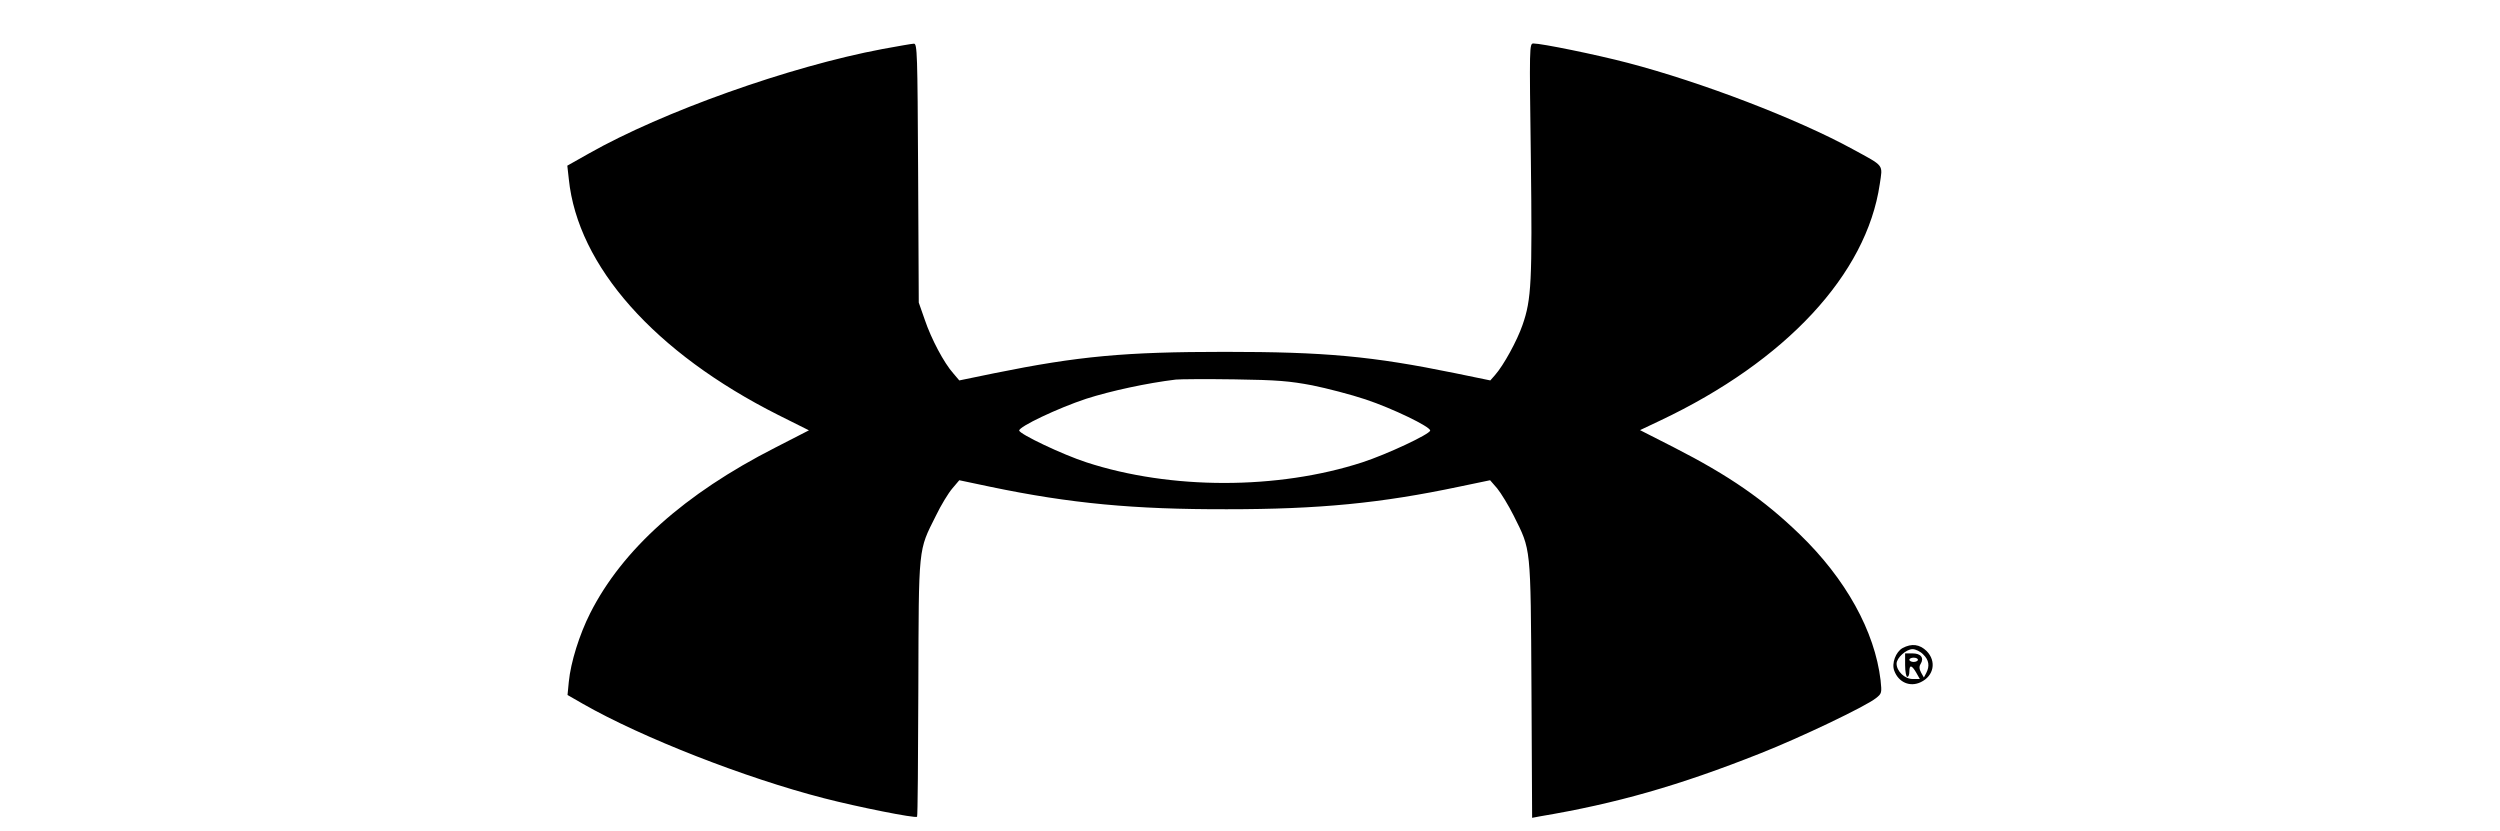
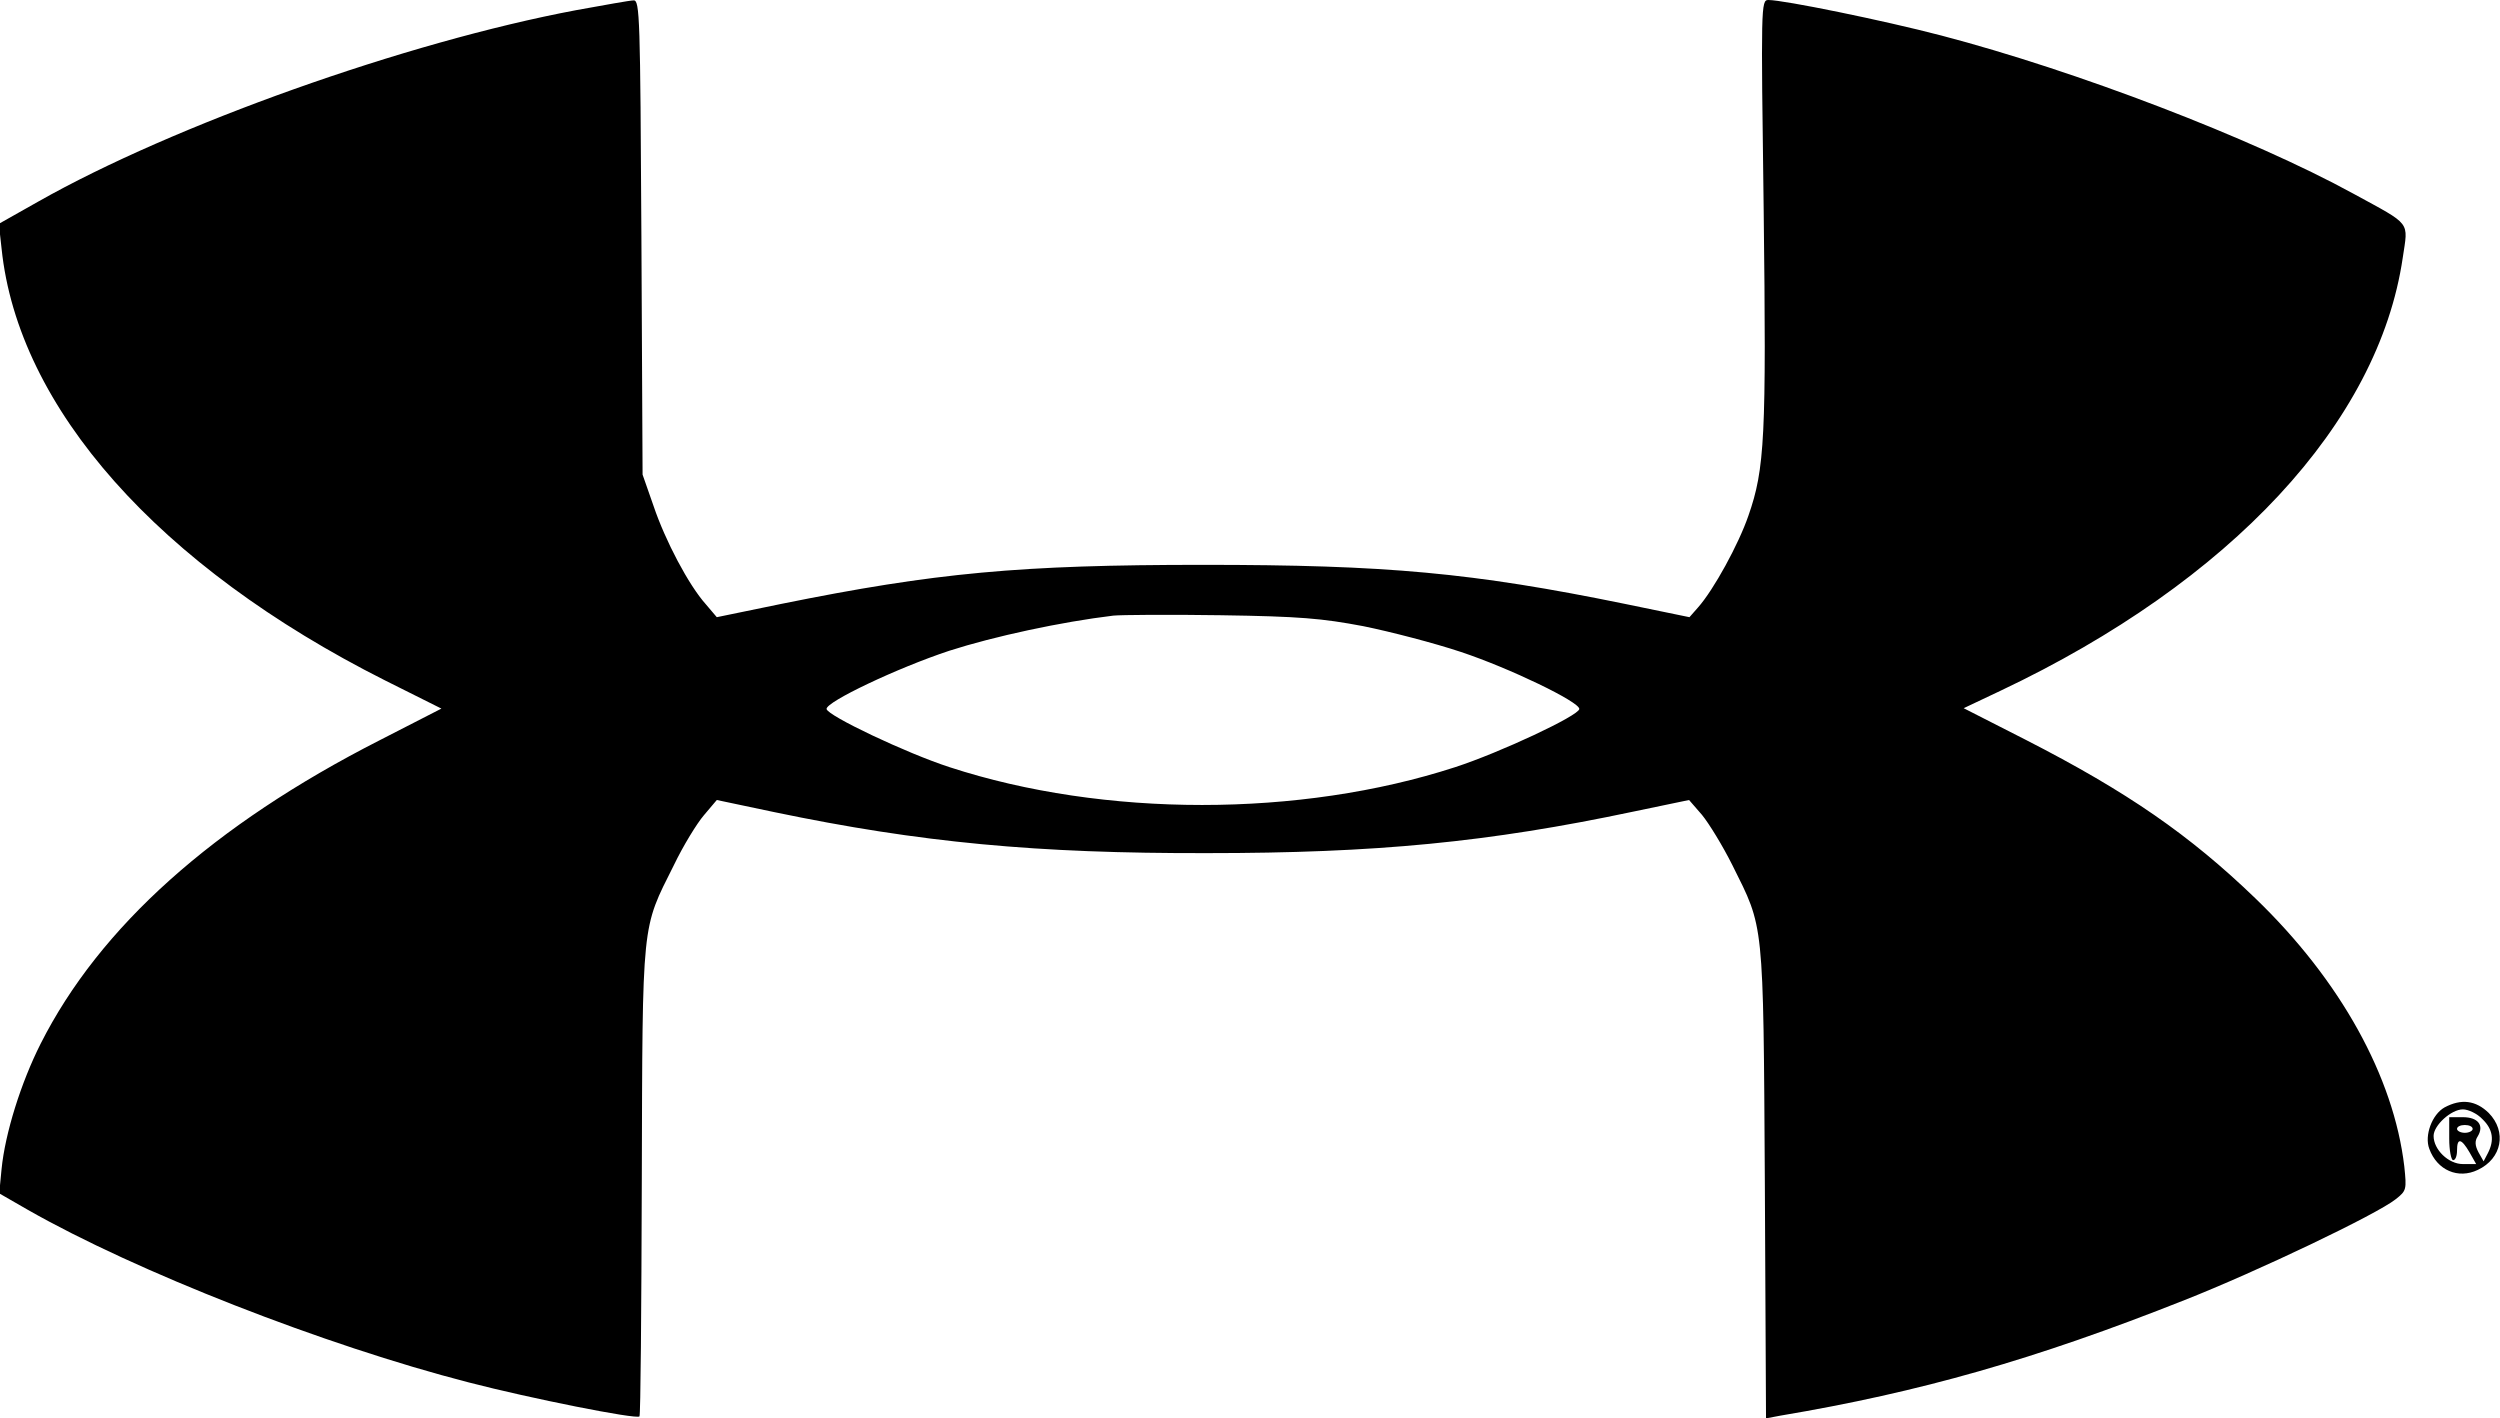
- <svg xmlns="http://www.w3.org/2000/svg" version="1.1" id="Layer_1" x="0px" y="0px" width="283px" height="94px" viewBox="0 0 283 94" enable-background="new 0 0 283 94" xml:space="preserve">
-   <g transform="translate(0,363) scale(0.1,-0.1)">
-     <path d="M999.009,3574.516c-105.264-19.795-248.901-70.981-332.432-118.296l-24.38-13.755l1.694-15.215   c10.137-98.496,97.046-196.514,237.061-267.002l34.766-17.378l-38.14-19.57c-102.842-52.393-173.101-115.381-209.551-187.568   c-12.07-23.906-21.968-55.283-24.136-77.5l-1.455-14.961l17.622-10.137c66.875-38.154,183.477-83.779,272.559-106.709   c38.145-9.893,103.569-22.939,105.503-20.996c0.723,0.479,1.201,66.133,1.445,145.566c0.479,162.715-0.244,154.98,19.795,195.059   c5.796,12.08,14.238,25.83,18.589,30.918l7.969,9.404l35.488-7.49c90.283-18.828,162.236-25.586,267.49-25.342   c104.521,0,174.053,6.768,263.135,25.586l34.766,7.246l7.969-9.18c4.336-5.313,12.783-19.063,18.838-31.143   c19.551-39.346,19.063-32.344,20.02-196.279l0.742-145.557l8.926,1.689c86.191,14.473,157.393,34.746,249.863,71.465   c44.658,17.607,118.535,52.852,130.361,62.275c6.758,5.322,6.758,6.035,5.313,20.273c-6.514,55.293-39.346,114.922-91.973,165.615   c-40.566,39.111-79.189,65.898-141.963,98.018l-38.389,19.551l22.949,10.869c142.197,67.349,233.438,165.601,248.418,267.476   c3.369,22.944,5.791,19.805-30.42,39.595c-63.018,34.521-171.65,76.045-254.707,97.773c-35.967,9.419-97.529,21.973-106.934,21.973   c-4.59,0-4.59-3.379-2.891-129.639c1.68-140.02,0.703-160.059-9.424-189.028c-6.035-17.622-21.504-45.869-31.152-56.729   l-5.313-6.04l-39.824,8.208c-94.394,19.316-147.266,24.141-260.723,24.141c-113.228,0-165.376-4.824-260.737-24.141l-39.829-8.208   l-6.758,7.969c-10.62,11.831-25.112,39.346-32.349,60.83l-6.768,19.316l-0.723,146.787c-0.723,135.908-0.967,146.533-4.829,146.294   C1032.324,3580.552,1016.396,3577.651,999.009,3574.516z M1485.449,3193.803c16.67-3.379,43.701-10.381,60.352-15.933   c30.43-10.137,73.408-30.898,73.154-35.244c-0.234-4.111-49.248-27.031-76.767-35.977c-95.85-31.133-217.031-31.133-312.388,0   c-26.802,8.691-75.562,31.865-76.045,35.977c-0.483,4.346,43.696,25.342,75.806,35.967c27.759,8.931,69.287,17.861,101.396,21.724   c4.58,0.488,34.521,0.728,66.377,0.249C1446.338,3199.844,1459.863,3198.633,1485.449,3193.803z" />
-     <path d="M2153.681,2896.386c-7.705-4.355-12.549-17.393-9.404-25.586c4.824-13.281,17.861-18.828,29.932-13.047   c14.971,7.002,18.105,23.652,6.758,35.244C2173.008,2900.722,2164.072,2901.933,2153.681,2896.386z M2177.099,2889.14   c6.523-6.289,7.5-13.047,3.398-21.006l-2.666-5.068l-3.145,5.547c-2.168,4.111-2.393,7.002-0.479,9.902   c4.102,6.758,0.254,11.836-9.17,11.836h-8.447v-13.281c0-7.236,1.201-13.291,2.402-13.291c1.455,0,2.422,2.656,2.422,6.055   c0,7.959,2.656,7.471,7.725-1.221l4.102-7.236h-8.203c-8.936,0-18.105,8.926-18.105,17.373c0,6.523,10.859,16.416,18.105,16.416   C2168.418,2895.166,2173.965,2892.519,2177.099,2889.14z M2171.074,2883.095c0-1.201-2.178-2.412-4.824-2.412   c-2.656,0-4.834,1.211-4.834,2.412c0,1.445,2.178,2.422,4.834,2.422C2168.896,2885.517,2171.074,2884.541,2171.074,2883.095z" />
+ <svg xmlns="http://www.w3.org/2000/svg" version="1.0" width="640pt" height="363pt" viewBox="0 0 640 363" preserveAspectRatio="xMidYMid meet">
+   <g transform="translate(0,363) scale(0.1,-0.1)" fill="#000000" stroke="none">
+     <path d="M1475 3604 c-436 -82 -1031 -294 -1377 -490 l-101 -57 7 -63 c42 -408 402 -814 982 -1106 l144 -72 -158 -81 c-426 -217 -717 -478 -868 -777 -50 -99 -91 -229 -100 -321 l-6 -62 73 -42 c277 -158 760 -347 1129 -442 158 -41 429 -95 437 -87 3 2 5 274 6 603 2 674 -1 642 82 808 24 50 59 107 77 128 l33 39 147 -31 c374 -78 672 -106 1108 -105 433 0 721 28 1090 106 l144 30 33 -38 c18 -22 53 -79 78 -129 81 -163 79 -134 83 -813 l3 -603 37 7 c357 60 652 144 1035 296 185 73 491 219 540 258 28 22 28 25 22 84 -27 229 -163 476 -381 686 -168 162 -328 273 -588 406 l-159 81 95 45 c589 279 967 686 1029 1108 14 95 24 82 -126 164 -261 143 -711 315 -1055 405 -149 39 -404 91 -443 91 -19 0 -19 -14 -12 -537 7 -580 3 -663 -39 -783 -25 -73 -89 -190 -129 -235 l-22 -25 -165 34 c-391 80 -610 100 -1080 100 -469 0 -685 -20 -1080 -100 l-165 -34 -28 33 c-44 49 -104 163 -134 252 l-28 80 -3 608 c-3 563 -4 607 -20 606 -9 0 -75 -12 -147 -25z m2015 -1577 c69 -14 181 -43 250 -66 126 -42 304 -128 303 -146 -1 -17 -204 -112 -318 -149 -397 -129 -899 -129 -1294 0 -111 36 -313 132 -315 149 -2 18 181 105 314 149 115 37 287 74 420 90 19 2 143 3 275 1 203 -3 259 -8 365 -28z" />
+     <path d="M6258 795 c-32 -18 -52 -72 -39 -106 20 -55 74 -78 124 -54 62 29 75 98 28 146 -33 32 -70 37 -113 14z m97 -30 c27 -26 31 -54 14 -87 l-11 -21 -13 23 c-9 17 -10 29 -2 41 17 28 1 49 -38 49 l-35 0 0 -55 c0 -30 5 -55 10 -55 6 0 10 11 10 25 0 33 11 31 32 -5 l17 -30 -34 0 c-37 0 -75 37 -75 72 0 27 45 68 75 68 14 0 37 -11 50 -25z m-25 -25 c0 -5 -9 -10 -20 -10 -11 0 -20 5 -20 10 0 6 9 10 20 10 11 0 20 -4 20 -10z" />
  </g>
</svg>
